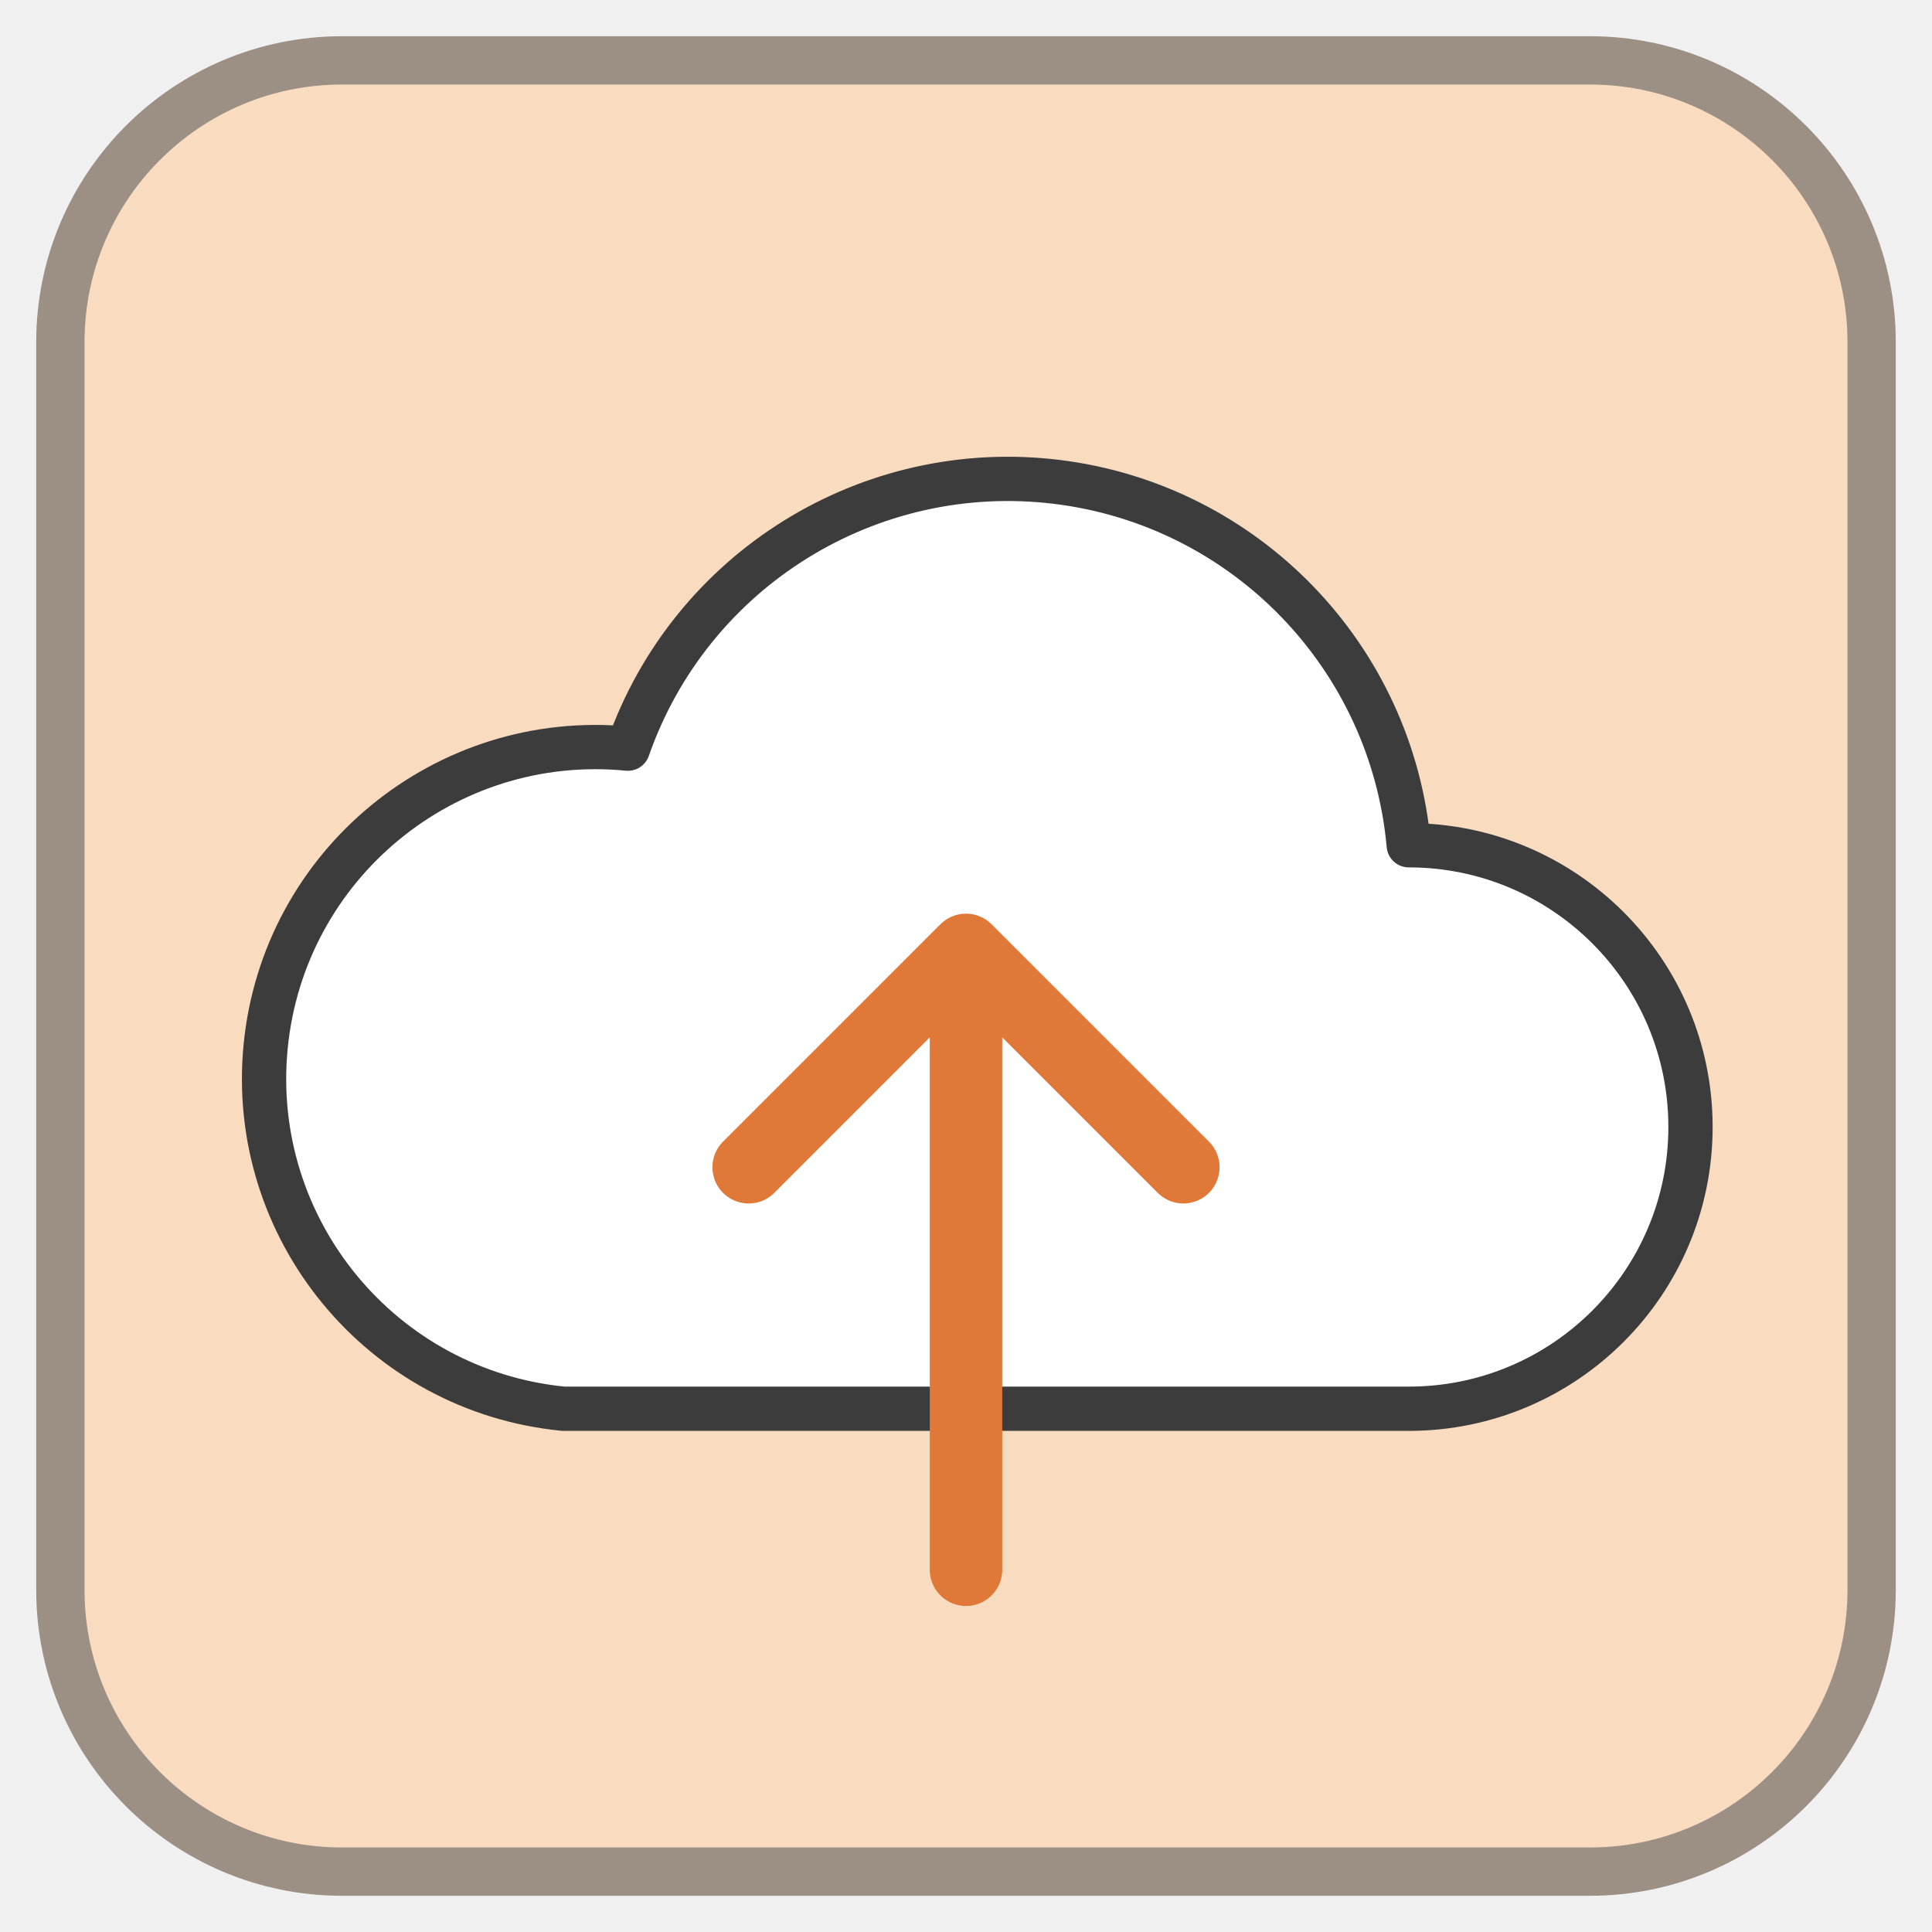
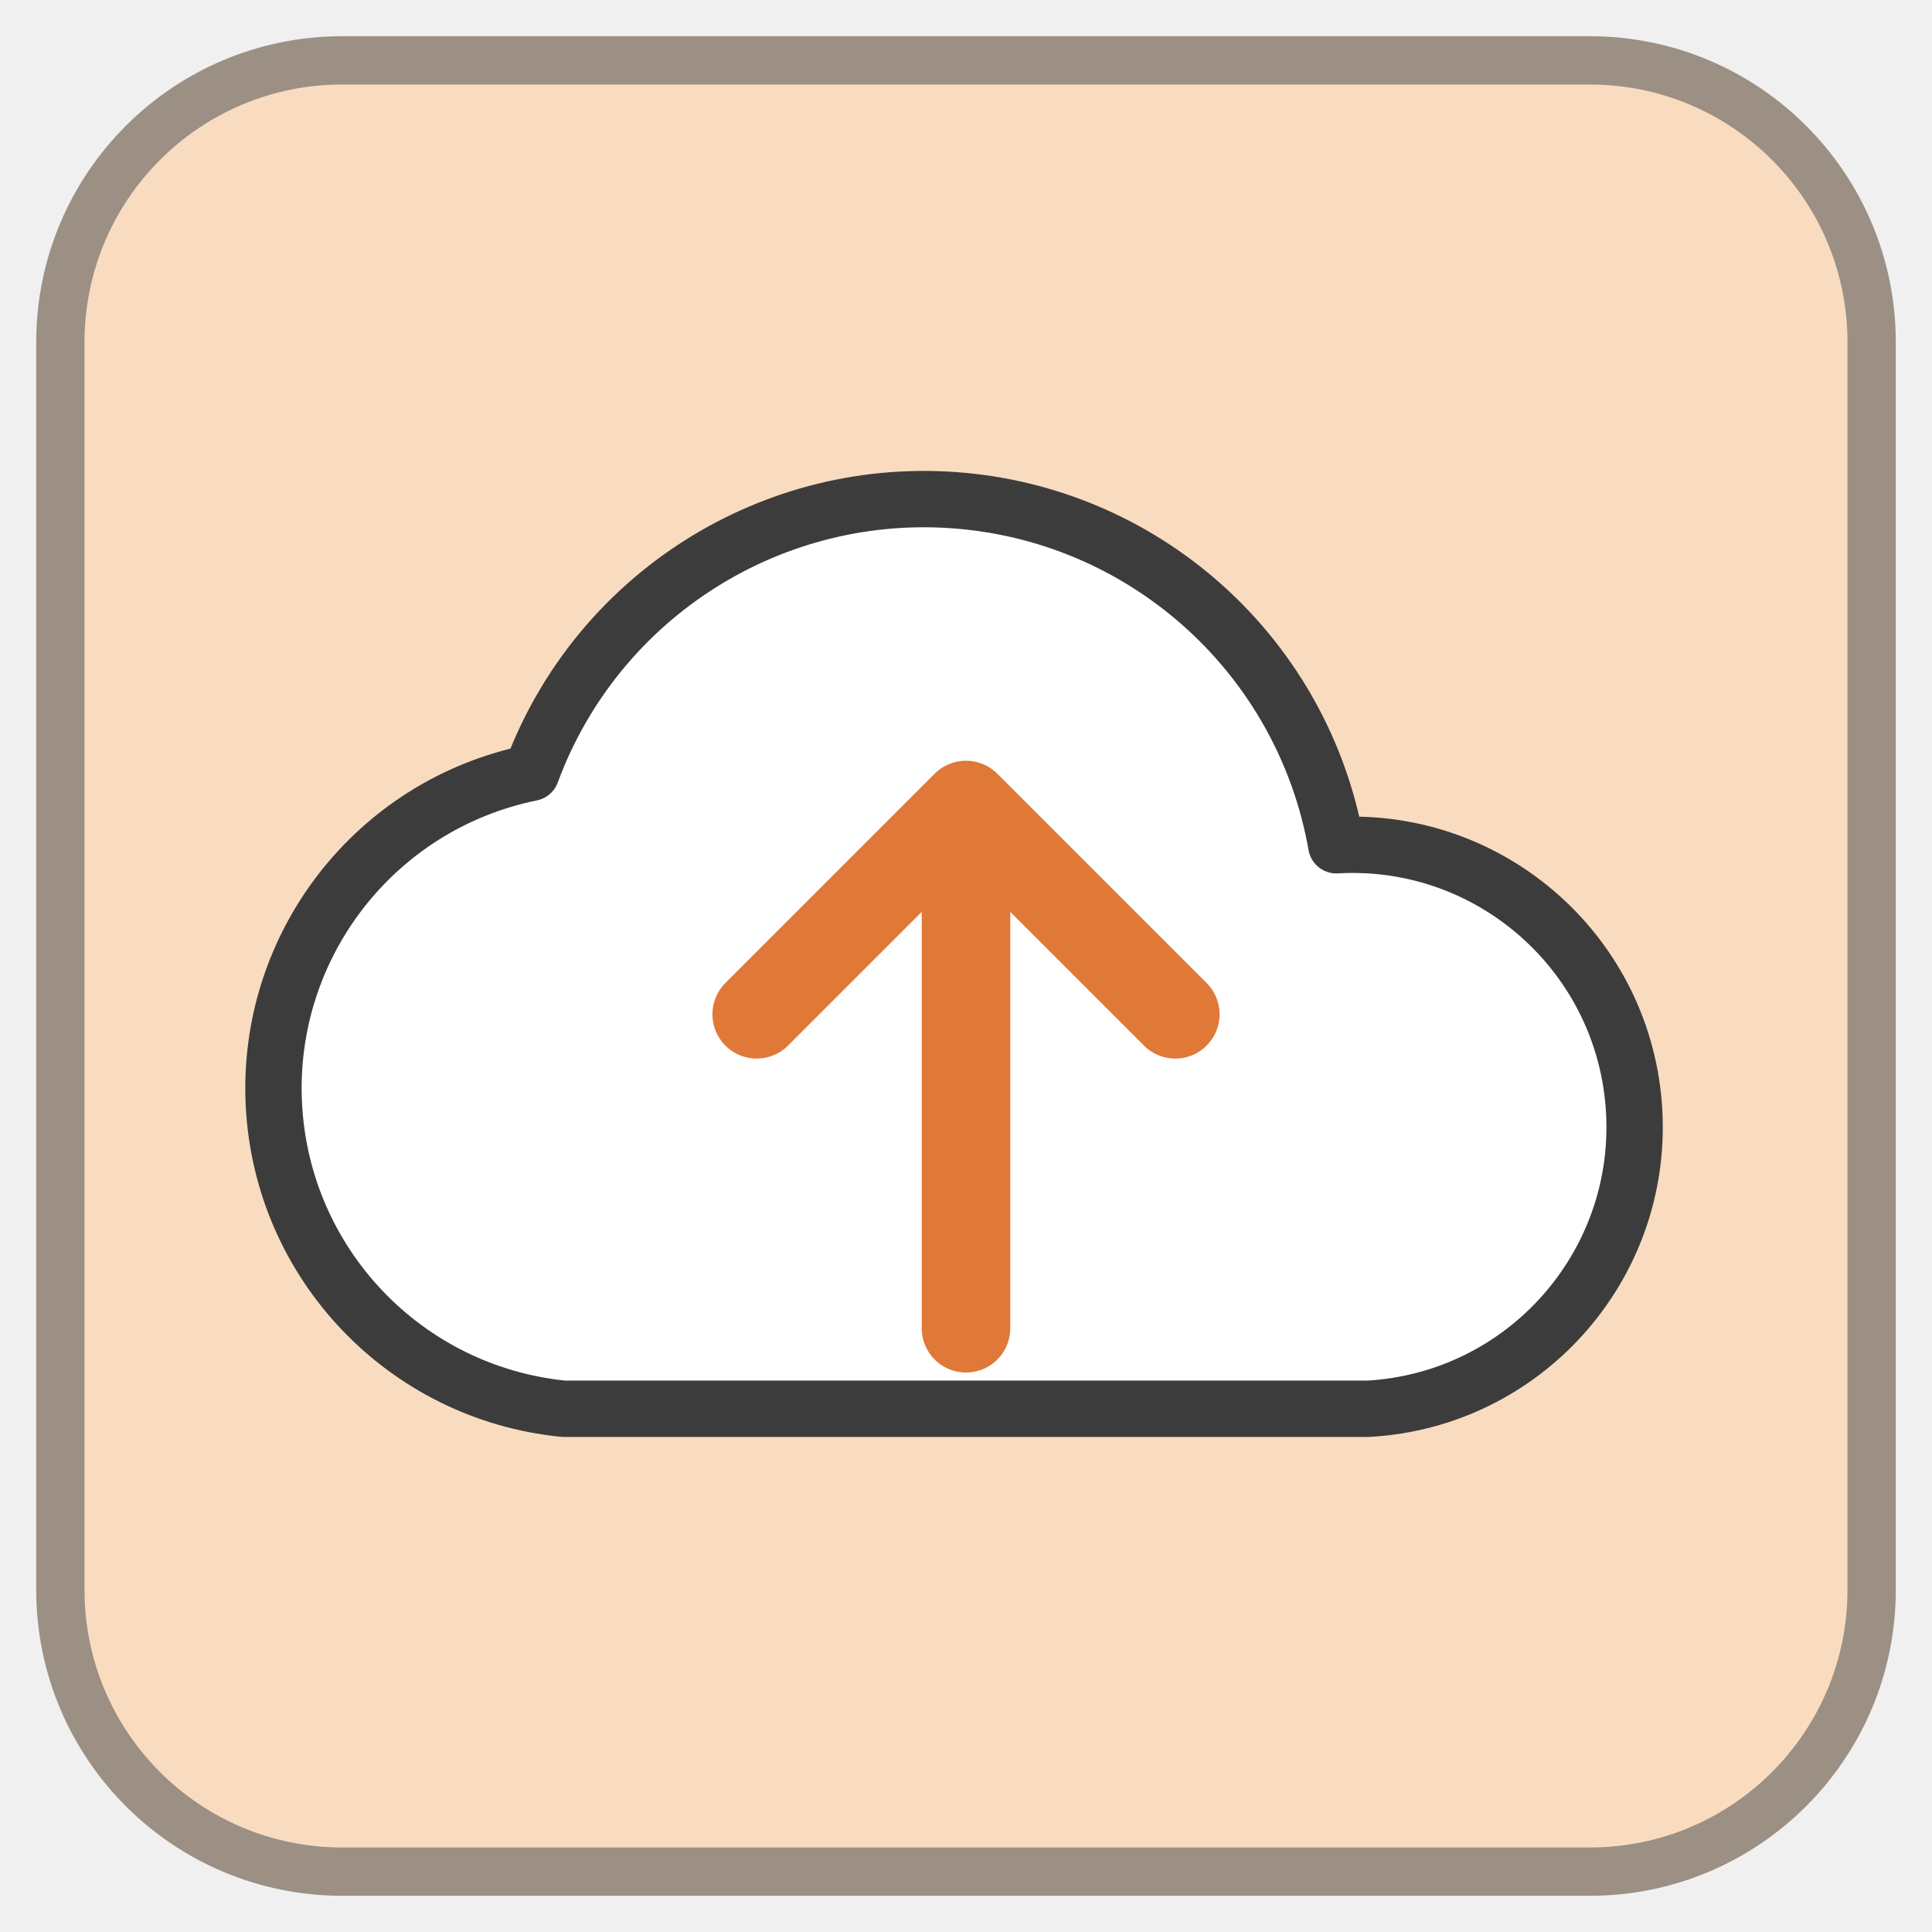
<svg xmlns="http://www.w3.org/2000/svg" viewBox="0 0 24 24" width="24" height="24">
  <rect x="0.75" y="0.75" width="22.5" height="22.5" rx="3.5" fill="#F9DCC0" stroke="#9C8F84" stroke-width="0.6" />
-   <path d="M7 17.5 H17.5 A3.5 3.5 0 0 0 17.5 10.5 A5 5 0 0 0 7.8 9.3 A4.1 4.1 0 0 0 7 17.5 Z" fill="#FFFFFF" stroke="#3C3C3C" stroke-width="0.55" stroke-linejoin="round" />
-   <path d="M12 19.5 V12 M9.3 14.5 L12 11.8 L14.7 14.5" fill="none" stroke="#E07838" stroke-width="0.9" stroke-linecap="round" stroke-linejoin="round" />
+   <path d="M7 17.5 a4 4 0 0 1 -.4-7.9 a5.2 5.2 0 0 1 10 .9 a3.5 3.5 0 0 1 .4 7 Z" fill="#FFFFFF" stroke="#3C3C3C" stroke-width="0.7" stroke-linejoin="round" stroke-linecap="round" />
+   <path d="M12 16.5 V10.2 M9.4 12.6 L12 10 L14.6 12.6" fill="none" stroke="#E07838" stroke-width="1.1" stroke-linecap="round" stroke-linejoin="round" />
</svg>
